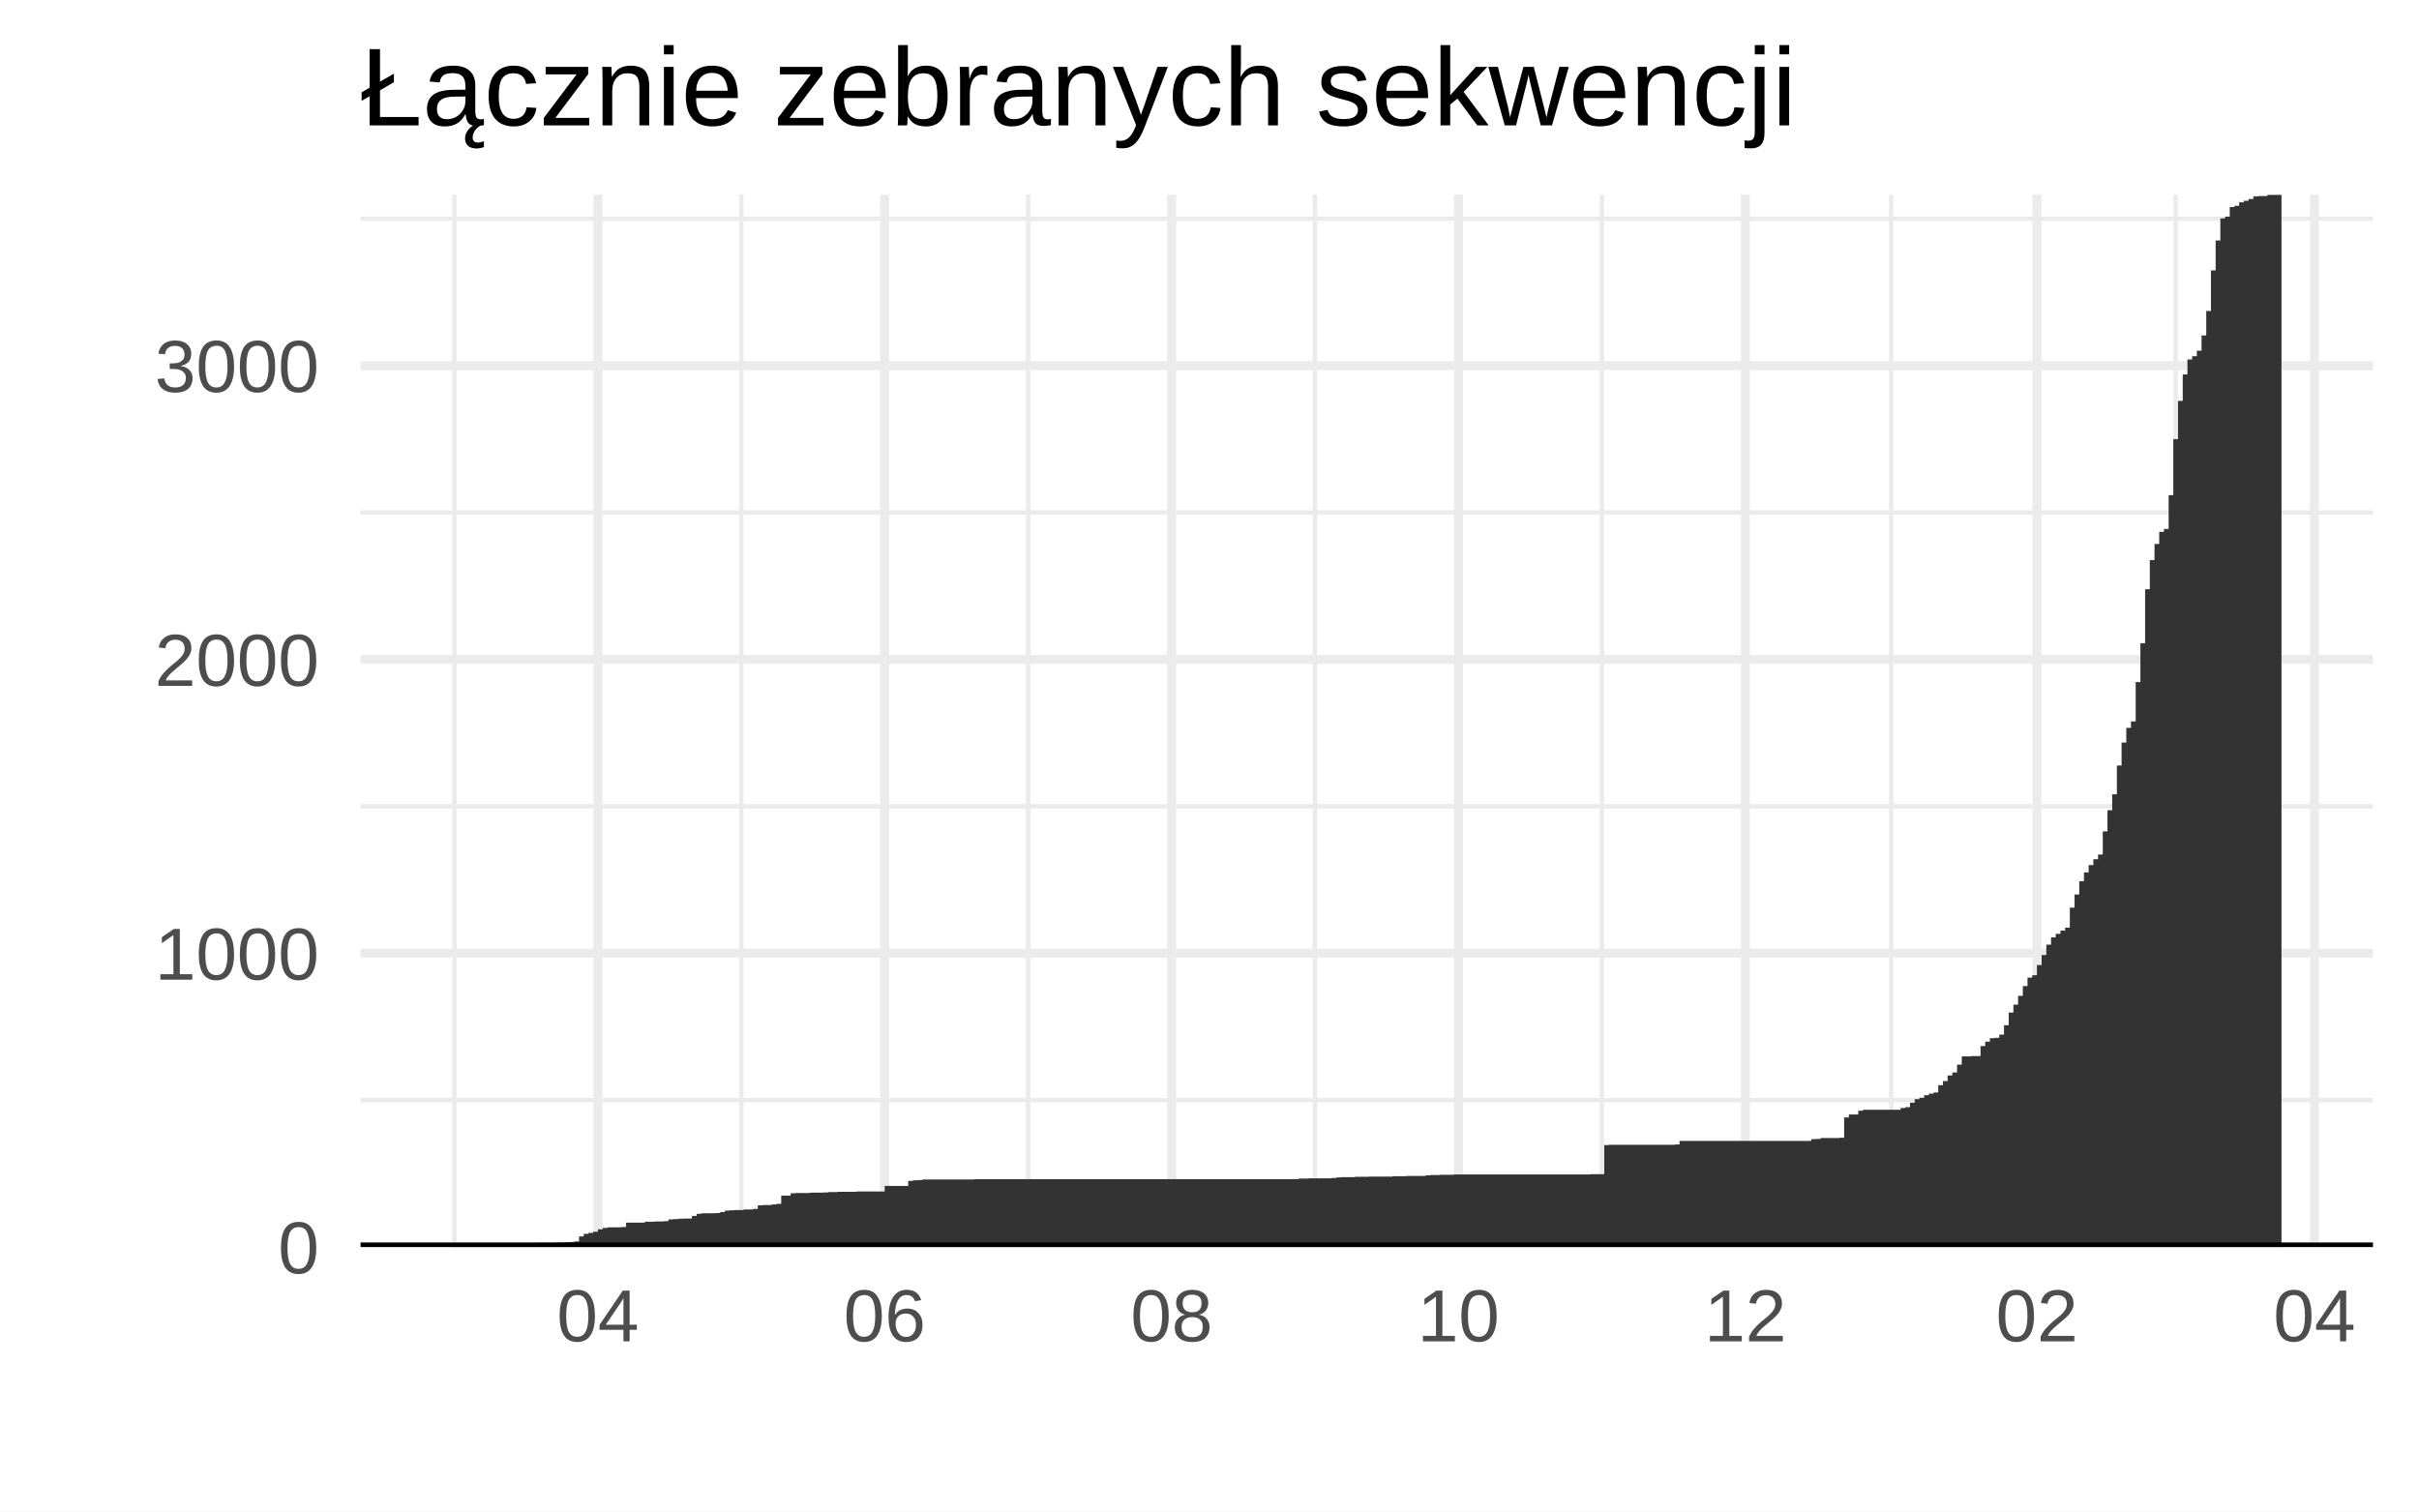
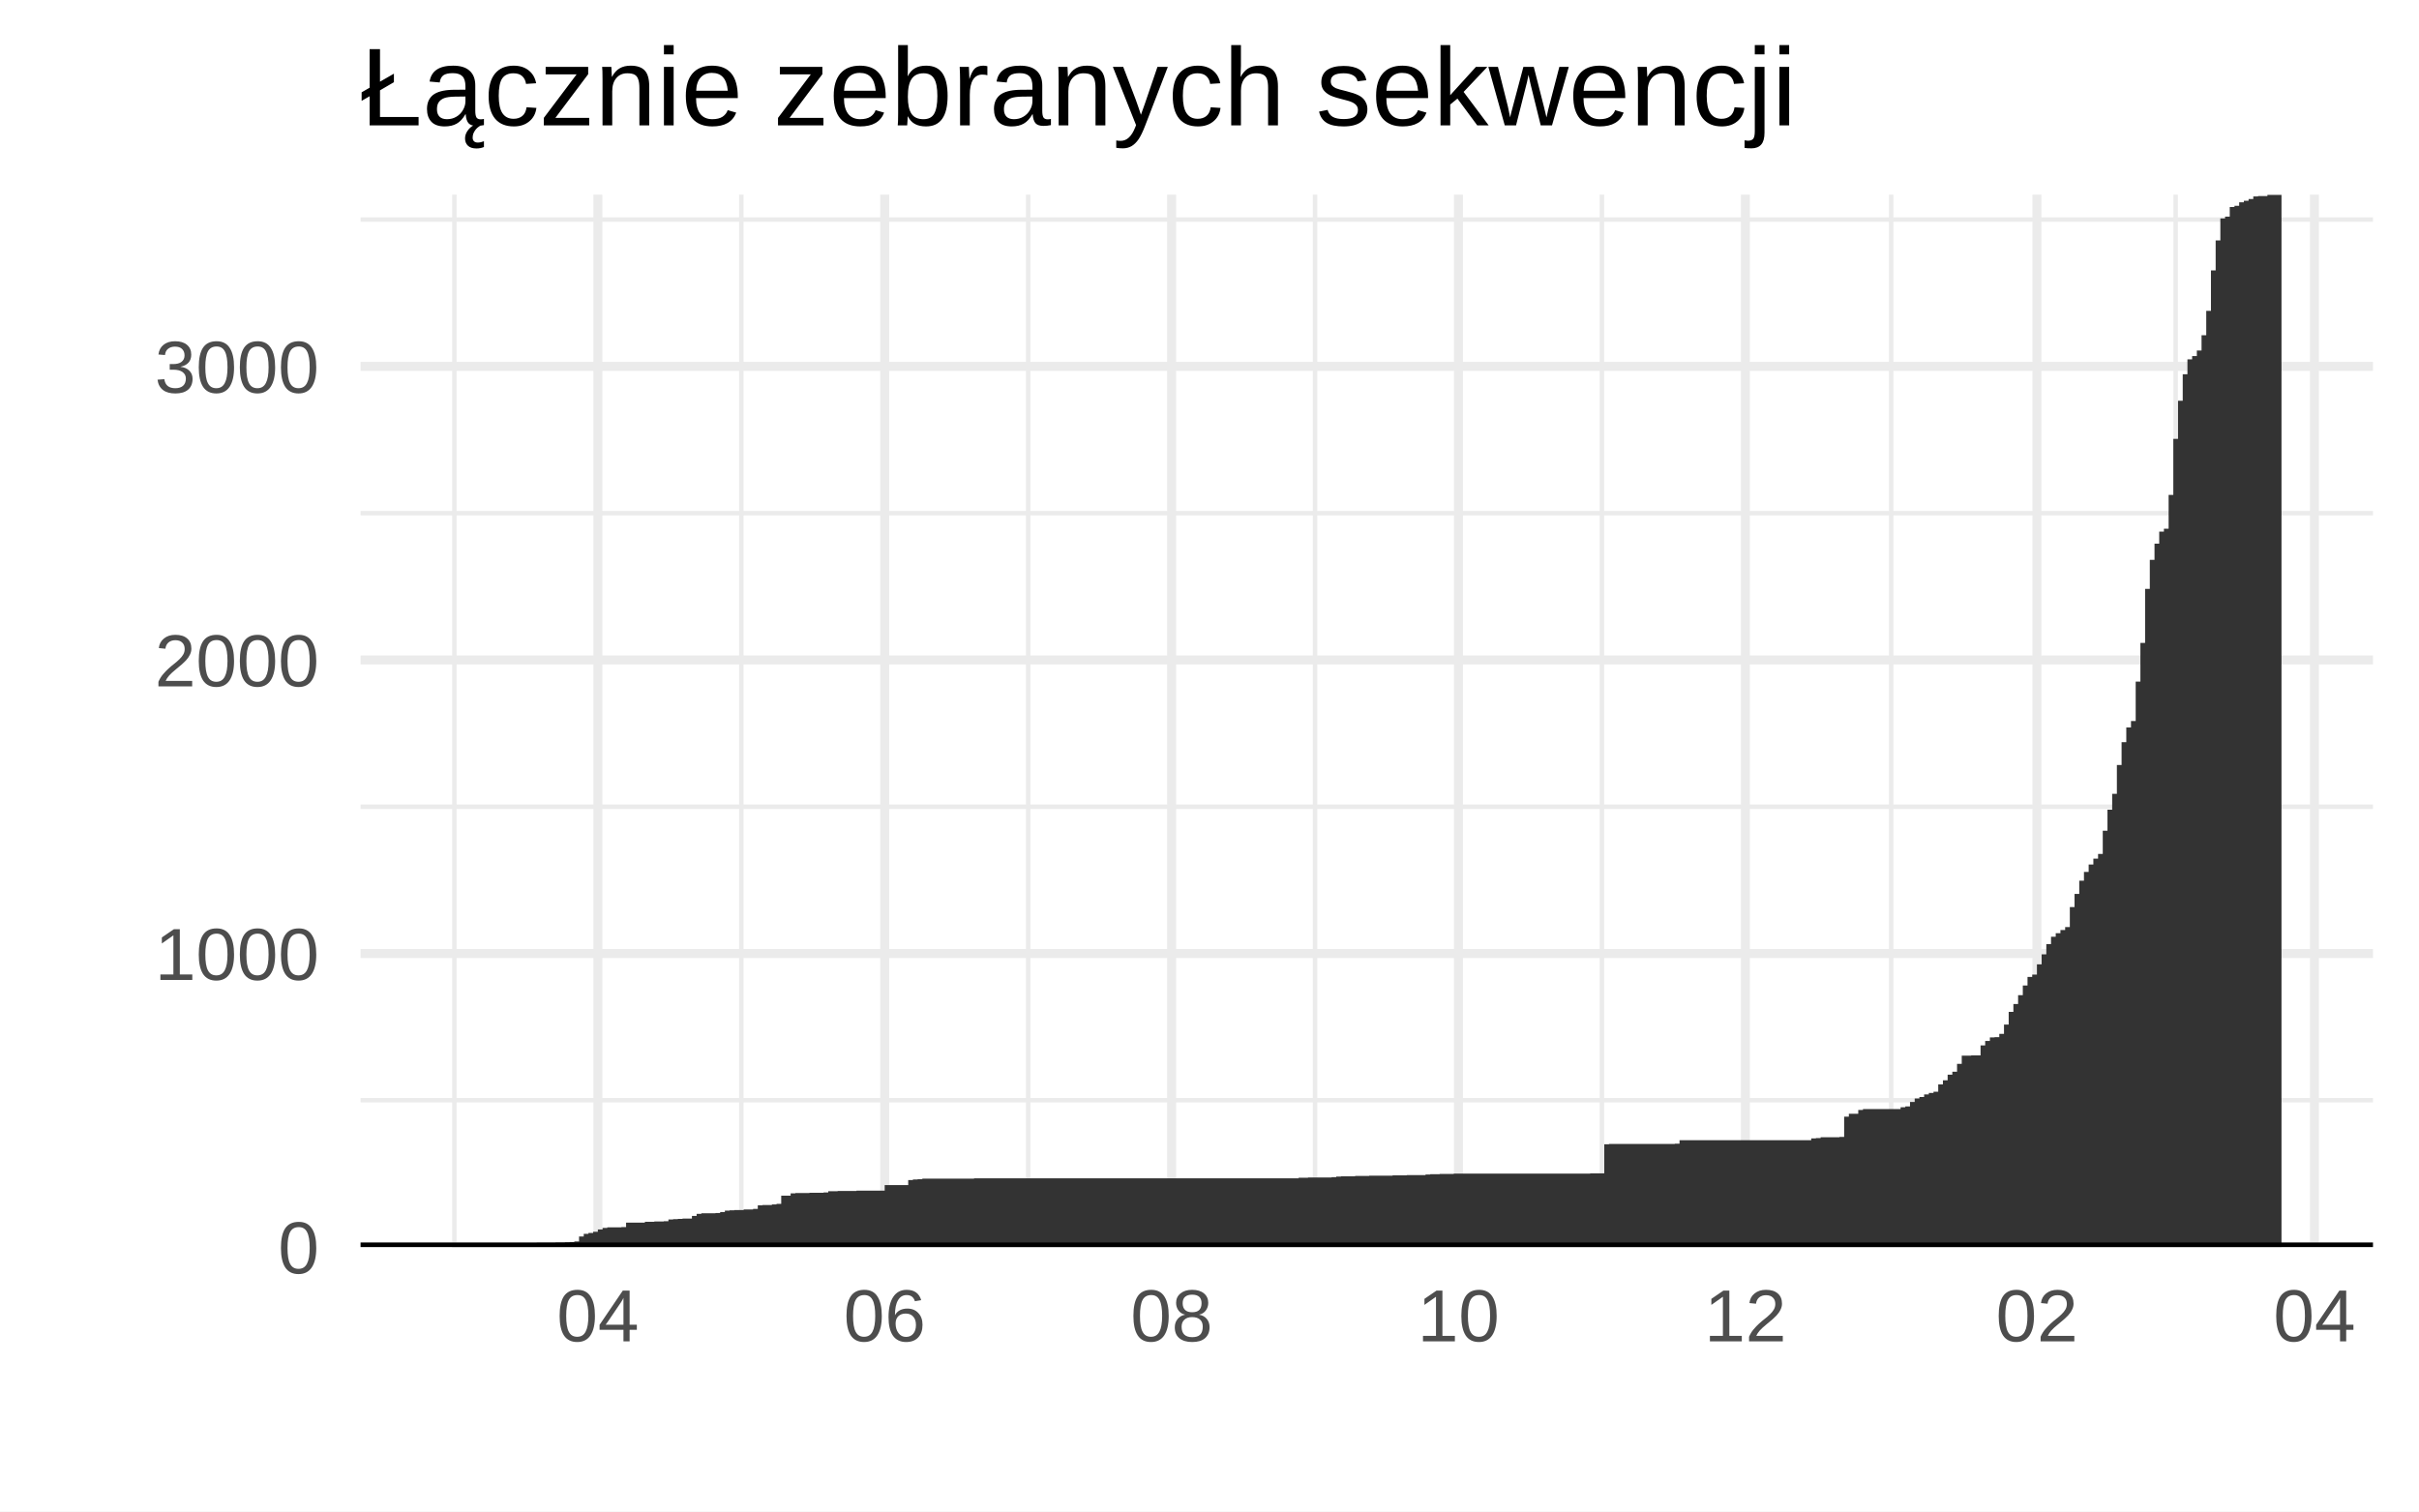
<svg xmlns="http://www.w3.org/2000/svg" class="svglite" width="288.00pt" height="180.00pt" viewBox="0 0 288.00 180.00">
  <defs>
    <style type="text/css">
    .svglite line, .svglite polyline, .svglite polygon, .svglite path, .svglite rect, .svglite circle {
      fill: none;
      stroke: #000000;
      stroke-linecap: round;
      stroke-linejoin: round;
      stroke-miterlimit: 10.00;
    }
  </style>
  </defs>
  <rect width="100%" height="100%" style="stroke: none; fill: #FFFFFF;" />
  <defs>
    <clipPath id="cpMC4wMHwyODguMDB8MC4wMHwxODAuMDA=">
      <rect x="0.00" y="0.00" width="288.00" height="180.00" />
    </clipPath>
  </defs>
  <g clip-path="url(#cpMC4wMHwyODguMDB8MC4wMHwxODAuMDA=)">
</g>
  <defs>
    <clipPath id="cpNDIuOTN8MjgyLjUyfDIzLjE4fDE0OC41MA==">
      <rect x="42.93" y="23.18" width="239.59" height="125.33" />
    </clipPath>
  </defs>
  <g clip-path="url(#cpNDIuOTN8MjgyLjUyfDIzLjE4fDE0OC41MA==)">
-     <polyline points="42.93,131.01 282.52,131.01 " style="stroke-width: 0.53; stroke: #EBEBEB; stroke-linecap: butt;" />
-     <polyline points="42.93,96.02 282.52,96.02 " style="stroke-width: 0.53; stroke: #EBEBEB; stroke-linecap: butt;" />
-     <polyline points="42.93,61.03 282.52,61.03 " style="stroke-width: 0.53; stroke: #EBEBEB; stroke-linecap: butt;" />
-     <polyline points="42.93,26.05 282.52,26.05 " style="stroke-width: 0.53; stroke: #EBEBEB; stroke-linecap: butt;" />
+     <polyline points="42.93,131.02 282.52,131.02 " style="stroke-width: 0.53; stroke: #EBEBEB; stroke-linecap: butt;" />
+     <polyline points="42.93,96.07 282.52,96.07 " style="stroke-width: 0.53; stroke: #EBEBEB; stroke-linecap: butt;" />
+     <polyline points="42.93,61.11 282.52,61.11 " style="stroke-width: 0.53; stroke: #EBEBEB; stroke-linecap: butt;" />
+     <polyline points="42.93,26.15 282.52,26.15 " style="stroke-width: 0.53; stroke: #EBEBEB; stroke-linecap: butt;" />
    <polyline points="54.10,148.50 54.10,23.18 " style="stroke-width: 0.53; stroke: #EBEBEB; stroke-linecap: butt;" />
    <polyline points="88.26,148.50 88.26,23.18 " style="stroke-width: 0.53; stroke: #EBEBEB; stroke-linecap: butt;" />
    <polyline points="122.41,148.50 122.41,23.18 " style="stroke-width: 0.53; stroke: #EBEBEB; stroke-linecap: butt;" />
    <polyline points="156.57,148.50 156.57,23.18 " style="stroke-width: 0.53; stroke: #EBEBEB; stroke-linecap: butt;" />
    <polyline points="190.72,148.50 190.72,23.18 " style="stroke-width: 0.53; stroke: #EBEBEB; stroke-linecap: butt;" />
    <polyline points="225.16,148.50 225.16,23.18 " style="stroke-width: 0.53; stroke: #EBEBEB; stroke-linecap: butt;" />
    <polyline points="259.03,148.50 259.03,23.18 " style="stroke-width: 0.53; stroke: #EBEBEB; stroke-linecap: butt;" />
    <polyline points="42.93,148.50 282.52,148.50 " style="stroke-width: 1.07; stroke: #EBEBEB; stroke-linecap: butt;" />
-     <polyline points="42.93,113.52 282.52,113.52 " style="stroke-width: 1.07; stroke: #EBEBEB; stroke-linecap: butt;" />
-     <polyline points="42.93,78.53 282.52,78.53 " style="stroke-width: 1.07; stroke: #EBEBEB; stroke-linecap: butt;" />
-     <polyline points="42.93,43.54 282.52,43.54 " style="stroke-width: 1.07; stroke: #EBEBEB; stroke-linecap: butt;" />
+     <polyline points="42.93,113.55 282.52,113.55 " style="stroke-width: 1.07; stroke: #EBEBEB; stroke-linecap: butt;" />
+     <polyline points="42.93,78.59 282.52,78.59 " style="stroke-width: 1.07; stroke: #EBEBEB; stroke-linecap: butt;" />
+     <polyline points="42.93,43.63 282.52,43.63 " style="stroke-width: 1.07; stroke: #EBEBEB; stroke-linecap: butt;" />
    <polyline points="71.18,148.50 71.18,23.18 " style="stroke-width: 1.07; stroke: #EBEBEB; stroke-linecap: butt;" />
    <polyline points="105.33,148.50 105.33,23.18 " style="stroke-width: 1.07; stroke: #EBEBEB; stroke-linecap: butt;" />
    <polyline points="139.49,148.50 139.49,23.18 " style="stroke-width: 1.07; stroke: #EBEBEB; stroke-linecap: butt;" />
    <polyline points="173.64,148.50 173.64,23.18 " style="stroke-width: 1.07; stroke: #EBEBEB; stroke-linecap: butt;" />
    <polyline points="207.80,148.50 207.80,23.18 " style="stroke-width: 1.07; stroke: #EBEBEB; stroke-linecap: butt;" />
    <polyline points="242.51,148.50 242.51,23.18 " style="stroke-width: 1.07; stroke: #EBEBEB; stroke-linecap: butt;" />
    <polyline points="275.55,148.50 275.55,23.18 " style="stroke-width: 1.07; stroke: #EBEBEB; stroke-linecap: butt;" />
-     <polygon points="53.82,148.43 54.94,148.43 54.94,148.40 56.06,148.40 56.06,148.33 60.54,148.33 60.54,148.26 61.66,148.26 61.66,148.22 62.78,148.22 62.78,148.19 63.34,148.19 63.34,148.05 63.90,148.05 63.90,148.01 66.14,148.01 66.14,147.98 67.26,147.98 67.26,147.94 67.82,147.94 67.82,147.91 68.38,147.91 68.38,147.84 68.94,147.84 68.94,147.24 69.50,147.24 69.50,146.93 70.06,146.93 70.06,146.82 70.62,146.82 70.62,146.68 71.18,146.68 71.18,146.40 71.74,146.40 71.74,146.23 72.30,146.23 72.30,146.16 73.98,146.16 73.98,146.12 74.54,146.12 74.54,145.60 76.78,145.60 76.78,145.49 77.90,145.49 77.90,145.46 79.02,145.46 79.02,145.42 79.58,145.42 79.58,145.21 80.14,145.21 80.14,145.18 80.70,145.18 80.70,145.14 81.26,145.14 81.26,145.11 82.38,145.11 82.38,144.80 82.94,144.80 82.94,144.55 83.50,144.55 83.50,144.48 85.18,144.48 85.18,144.45 85.74,144.45 85.74,144.34 86.30,144.34 86.30,144.17 86.86,144.17 86.86,144.13 87.42,144.13 87.42,144.10 88.54,144.10 88.54,144.03 89.66,144.03 89.66,143.96 90.22,143.96 90.22,143.54 90.78,143.54 90.78,143.50 91.90,143.50 91.90,143.43 92.45,143.43 92.45,143.36 93.01,143.36 93.01,142.38 94.13,142.38 94.13,142.10 94.69,142.10 94.69,142.07 96.37,142.07 96.37,142.03 98.05,142.03 98.05,142.00 98.61,142.00 98.61,141.96 99.73,141.96 99.73,141.93 101.97,141.93 101.97,141.89 105.33,141.89 105.33,141.23 108.13,141.23 108.13,140.63 108.69,140.63 108.69,140.56 109.25,140.56 109.25,140.53 109.81,140.53 109.81,140.46 115.97,140.46 115.97,140.42 154.61,140.42 154.61,140.35 155.73,140.35 155.73,140.32 158.53,140.32 158.53,140.28 159.09,140.28 159.09,140.21 159.65,140.21 159.65,140.18 161.33,140.18 161.33,140.14 163.01,140.14 163.01,140.11 165.80,140.11 165.80,140.07 167.48,140.07 167.48,140.04 169.72,140.04 169.72,139.97 170.28,139.97 170.28,139.93 171.40,139.93 171.40,139.90 173.08,139.90 173.08,139.86 189.32,139.86 189.32,139.83 191.00,139.83 191.00,136.36 191.56,136.36 191.56,136.33 199.40,136.33 199.40,136.29 199.96,136.29 199.96,135.87 215.64,135.87 215.64,135.66 216.20,135.66 216.20,135.63 216.76,135.63 216.76,135.52 219.00,135.52 219.00,135.49 219.56,135.49 219.56,133.07 220.12,133.07 220.12,132.72 221.24,132.72 221.24,132.27 221.80,132.27 221.80,132.16 226.28,132.16 226.28,131.95 226.84,131.95 226.84,131.85 227.40,131.85 227.40,131.32 227.96,131.32 227.96,130.90 228.52,130.90 228.52,130.73 229.08,130.73 229.08,130.42 229.64,130.42 229.64,130.24 230.20,130.24 230.20,130.10 230.76,130.10 230.76,129.23 231.32,129.23 231.32,128.74 231.88,128.74 231.88,128.07 232.44,128.07 232.44,127.72 233.00,127.72 233.00,126.78 233.56,126.78 233.56,125.80 234.68,125.80 234.68,125.76 235.80,125.76 235.80,124.57 236.35,124.57 236.35,124.05 236.91,124.05 236.91,123.63 237.47,123.63 237.47,123.59 238.03,123.59 238.03,123.21 238.59,123.21 238.59,122.09 239.15,122.09 239.15,120.58 239.71,120.58 239.71,119.64 240.27,119.64 240.27,118.59 240.83,118.59 240.83,117.43 241.39,117.43 241.39,116.42 241.95,116.42 241.95,116.14 242.51,116.14 242.51,114.92 243.07,114.92 243.07,113.73 243.63,113.73 243.63,112.50 244.19,112.50 244.19,111.63 244.75,111.63 244.75,111.21 245.31,111.21 245.31,110.82 245.87,110.82 245.87,110.47 246.43,110.47 246.43,108.09 246.99,108.09 246.99,106.52 247.55,106.52 247.55,104.94 248.11,104.94 248.11,103.89 248.67,103.89 248.67,103.02 249.23,103.02 249.23,102.32 249.79,102.32 249.79,101.76 250.35,101.76 250.35,99.00 250.91,99.00 250.91,96.48 251.47,96.48 251.47,94.59 252.03,94.59 252.03,91.16 252.59,91.16 252.59,88.43 253.15,88.43 253.15,86.68 253.71,86.68 253.71,85.91 254.27,85.91 254.27,81.22 254.83,81.22 254.83,76.60 255.39,76.60 255.39,70.17 255.95,70.17 255.95,66.70 256.51,66.70 256.51,64.78 257.07,64.78 257.07,63.34 257.63,63.34 257.63,62.99 258.19,62.99 258.19,58.97 258.75,58.97 258.75,52.29 259.31,52.29 259.31,47.74 259.87,47.74 259.87,44.59 260.43,44.59 260.43,42.81 260.99,42.81 260.99,42.42 261.55,42.42 261.55,41.76 262.11,41.76 262.11,39.94 262.67,39.94 262.67,37.03 263.23,37.03 263.23,32.20 263.79,32.20 263.79,28.64 264.35,28.64 264.35,26.01 264.91,26.01 264.91,25.80 265.47,25.80 265.47,24.65 266.03,24.65 266.03,24.51 266.59,24.51 266.59,24.09 267.15,24.09 267.15,23.91 267.71,23.91 267.71,23.70 268.27,23.70 268.27,23.39 268.83,23.39 268.83,23.35 269.95,23.35 269.95,23.21 271.63,23.21 271.63,23.18 271.63,148.50 271.63,148.50 269.95,148.50 269.95,148.50 268.83,148.50 268.83,148.50 268.27,148.50 268.27,148.50 267.71,148.50 267.71,148.50 267.15,148.50 267.15,148.50 266.59,148.50 266.59,148.50 266.03,148.50 266.03,148.50 265.47,148.50 265.47,148.50 264.91,148.50 264.91,148.50 264.35,148.50 264.35,148.50 263.79,148.50 263.79,148.50 263.23,148.50 263.23,148.50 262.67,148.50 262.67,148.50 262.11,148.50 262.11,148.50 261.55,148.50 261.55,148.50 260.99,148.50 260.99,148.50 260.43,148.50 260.43,148.50 259.87,148.50 259.87,148.50 259.31,148.50 259.31,148.50 258.75,148.50 258.75,148.50 258.19,148.50 258.19,148.50 257.63,148.50 257.63,148.50 257.07,148.50 257.07,148.50 256.51,148.50 256.51,148.50 255.95,148.50 255.95,148.50 255.39,148.50 255.39,148.50 254.83,148.50 254.83,148.50 254.27,148.50 254.27,148.50 253.71,148.50 253.71,148.50 253.15,148.50 253.15,148.50 252.59,148.50 252.59,148.50 252.03,148.50 252.03,148.50 251.47,148.50 251.47,148.50 250.91,148.50 250.91,148.50 250.35,148.50 250.35,148.50 249.79,148.50 249.79,148.50 249.23,148.50 249.23,148.50 248.67,148.50 248.67,148.50 248.11,148.50 248.11,148.50 247.55,148.50 247.55,148.50 246.99,148.50 246.99,148.50 246.43,148.50 246.43,148.50 245.87,148.50 245.87,148.50 245.31,148.50 245.31,148.50 244.75,148.50 244.75,148.50 244.19,148.50 244.19,148.50 243.63,148.50 243.63,148.50 243.07,148.50 243.07,148.50 242.51,148.50 242.51,148.50 241.95,148.50 241.95,148.50 241.39,148.50 241.39,148.50 240.83,148.50 240.83,148.50 240.27,148.50 240.27,148.50 239.71,148.50 239.71,148.50 239.15,148.50 239.15,148.50 238.59,148.50 238.59,148.50 238.03,148.50 238.03,148.50 237.47,148.50 237.47,148.50 236.91,148.50 236.91,148.50 236.35,148.50 236.35,148.50 235.80,148.50 235.80,148.50 234.68,148.50 234.68,148.50 233.56,148.50 233.56,148.50 233.00,148.50 233.00,148.50 232.44,148.50 232.44,148.50 231.88,148.50 231.88,148.50 231.32,148.50 231.32,148.50 230.76,148.50 230.76,148.50 230.20,148.50 230.20,148.50 229.64,148.50 229.64,148.50 229.08,148.50 229.08,148.50 228.52,148.50 228.52,148.50 227.96,148.50 227.96,148.50 227.40,148.50 227.40,148.50 226.84,148.50 226.84,148.50 226.28,148.50 226.28,148.50 221.80,148.50 221.80,148.50 221.24,148.50 221.24,148.50 220.12,148.50 220.12,148.50 219.56,148.50 219.56,148.50 219.00,148.50 219.00,148.50 216.76,148.50 216.76,148.50 216.20,148.50 216.20,148.50 215.64,148.50 215.64,148.50 199.96,148.50 199.96,148.50 199.40,148.50 199.40,148.50 191.56,148.50 191.56,148.50 191.00,148.50 191.00,148.50 189.32,148.50 189.32,148.50 173.08,148.50 173.08,148.50 171.40,148.50 171.40,148.50 170.28,148.50 170.28,148.50 169.72,148.50 169.72,148.50 167.48,148.50 167.48,148.50 165.80,148.50 165.80,148.50 163.01,148.50 163.01,148.50 161.33,148.50 161.33,148.50 159.65,148.50 159.65,148.50 159.09,148.50 159.09,148.50 158.53,148.50 158.53,148.50 155.73,148.50 155.73,148.50 154.61,148.50 154.61,148.50 115.97,148.50 115.97,148.50 109.81,148.50 109.81,148.50 109.25,148.50 109.25,148.50 108.69,148.50 108.69,148.50 108.13,148.50 108.13,148.50 105.33,148.50 105.33,148.50 101.97,148.50 101.97,148.50 99.73,148.50 99.73,148.50 98.61,148.50 98.61,148.50 98.05,148.50 98.05,148.50 96.37,148.50 96.37,148.50 94.69,148.50 94.69,148.50 94.13,148.50 94.13,148.50 93.01,148.50 93.01,148.50 92.45,148.50 92.45,148.50 91.90,148.50 91.90,148.50 90.78,148.50 90.78,148.50 90.22,148.50 90.22,148.50 89.66,148.50 89.66,148.50 88.54,148.50 88.54,148.50 87.42,148.50 87.42,148.50 86.86,148.50 86.86,148.50 86.30,148.50 86.30,148.50 85.74,148.50 85.74,148.50 85.18,148.50 85.18,148.50 83.50,148.50 83.50,148.50 82.94,148.50 82.94,148.50 82.38,148.50 82.38,148.50 81.26,148.50 81.26,148.50 80.70,148.50 80.70,148.50 80.14,148.50 80.14,148.50 79.58,148.50 79.58,148.50 79.02,148.50 79.02,148.50 77.90,148.50 77.90,148.50 76.78,148.50 76.78,148.50 74.54,148.50 74.54,148.50 73.98,148.50 73.98,148.50 72.30,148.50 72.30,148.50 71.74,148.50 71.74,148.50 71.18,148.50 71.18,148.50 70.62,148.50 70.62,148.50 70.06,148.50 70.06,148.50 69.50,148.50 69.50,148.50 68.94,148.50 68.94,148.50 68.38,148.50 68.38,148.50 67.82,148.50 67.82,148.50 67.26,148.50 67.26,148.50 66.14,148.50 66.14,148.50 63.90,148.50 63.90,148.50 63.34,148.50 63.34,148.50 62.78,148.50 62.78,148.50 61.66,148.50 61.66,148.50 60.54,148.50 60.54,148.50 56.06,148.50 56.06,148.50 54.94,148.50 54.94,148.50 53.82,148.50 " style="stroke-width: 0.00; stroke: none; fill: #333333;" />
-     <polyline points="53.82,148.43 54.94,148.43 54.94,148.40 56.06,148.40 56.06,148.33 60.54,148.33 60.54,148.26 61.66,148.26 61.66,148.22 62.78,148.22 62.78,148.19 63.34,148.19 63.34,148.05 63.90,148.05 63.90,148.01 66.14,148.01 66.14,147.98 67.26,147.98 67.26,147.94 67.82,147.94 67.82,147.91 68.38,147.91 68.38,147.84 68.94,147.84 68.94,147.24 69.50,147.24 69.50,146.93 70.06,146.93 70.06,146.82 70.62,146.82 70.62,146.68 71.18,146.68 71.18,146.40 71.74,146.40 71.74,146.23 72.30,146.23 72.30,146.16 73.98,146.16 73.98,146.12 74.54,146.12 74.54,145.60 76.78,145.60 76.78,145.49 77.90,145.49 77.90,145.46 79.02,145.46 79.02,145.42 79.58,145.42 79.58,145.21 80.14,145.21 80.14,145.18 80.70,145.18 80.70,145.14 81.26,145.14 81.26,145.11 82.38,145.11 82.38,144.80 82.94,144.80 82.94,144.55 83.50,144.55 83.50,144.48 85.18,144.48 85.18,144.45 85.74,144.45 85.74,144.34 86.30,144.34 86.30,144.17 86.86,144.17 86.86,144.13 87.42,144.13 87.42,144.10 88.54,144.10 88.54,144.03 89.66,144.03 89.66,143.96 90.22,143.96 90.22,143.54 90.78,143.54 90.78,143.50 91.90,143.50 91.90,143.43 92.45,143.43 92.45,143.36 93.01,143.36 93.01,142.38 94.13,142.38 94.13,142.10 94.69,142.10 94.69,142.07 96.37,142.07 96.37,142.03 98.05,142.03 98.05,142.00 98.61,142.00 98.61,141.96 99.73,141.96 99.73,141.93 101.97,141.93 101.97,141.89 105.33,141.89 105.33,141.23 108.13,141.23 108.13,140.63 108.69,140.63 108.69,140.56 109.25,140.56 109.25,140.53 109.81,140.53 109.81,140.46 115.97,140.46 115.97,140.42 154.61,140.42 154.61,140.35 155.73,140.35 155.73,140.32 158.53,140.32 158.53,140.28 159.09,140.28 159.09,140.21 159.65,140.21 159.65,140.18 161.33,140.18 161.33,140.14 163.01,140.14 163.01,140.11 165.80,140.11 165.80,140.07 167.48,140.07 167.48,140.04 169.72,140.04 169.72,139.97 170.28,139.97 170.28,139.93 171.40,139.93 171.40,139.90 173.08,139.90 173.08,139.86 189.32,139.86 189.32,139.83 191.00,139.83 191.00,136.36 191.56,136.36 191.56,136.33 199.40,136.33 199.40,136.29 199.96,136.29 199.96,135.87 215.64,135.87 215.64,135.66 216.20,135.66 216.20,135.63 216.76,135.63 216.76,135.52 219.00,135.52 219.00,135.49 219.56,135.49 219.56,133.07 220.12,133.07 220.12,132.72 221.24,132.72 221.24,132.27 221.80,132.27 221.80,132.16 226.28,132.16 226.28,131.95 226.84,131.95 226.84,131.85 227.40,131.85 227.40,131.32 227.96,131.32 227.96,130.90 228.52,130.90 228.52,130.73 229.08,130.73 229.08,130.42 229.64,130.42 229.64,130.24 230.20,130.24 230.20,130.10 230.76,130.10 230.76,129.23 231.32,129.23 231.32,128.74 231.88,128.74 231.88,128.07 232.44,128.07 232.44,127.72 233.00,127.72 233.00,126.78 233.56,126.78 233.56,125.80 234.68,125.80 234.68,125.76 235.80,125.76 235.80,124.57 236.35,124.57 236.35,124.05 236.91,124.05 236.91,123.63 237.47,123.63 237.47,123.59 238.03,123.59 238.03,123.21 238.59,123.21 238.59,122.09 239.15,122.09 239.15,120.58 239.71,120.58 239.71,119.64 240.27,119.64 240.27,118.59 240.83,118.59 240.83,117.43 241.39,117.43 241.39,116.42 241.95,116.42 241.95,116.14 242.51,116.14 242.51,114.92 243.07,114.92 243.07,113.73 243.63,113.73 243.63,112.50 244.19,112.50 244.19,111.63 244.75,111.63 244.75,111.21 245.31,111.21 245.31,110.82 245.87,110.82 245.87,110.47 246.43,110.47 246.43,108.09 246.99,108.09 246.99,106.52 247.55,106.52 247.55,104.94 248.11,104.94 248.11,103.89 248.67,103.89 248.67,103.02 249.23,103.02 249.23,102.32 249.79,102.32 249.79,101.76 250.35,101.76 250.35,99.00 250.91,99.00 250.91,96.48 251.47,96.48 251.47,94.59 252.03,94.59 252.03,91.16 252.59,91.16 252.59,88.43 253.15,88.43 253.15,86.68 253.71,86.68 253.71,85.91 254.27,85.91 254.27,81.22 254.83,81.22 254.83,76.60 255.39,76.60 255.39,70.17 255.95,70.17 255.95,66.70 256.51,66.70 256.51,64.78 257.07,64.78 257.07,63.34 257.63,63.34 257.63,62.99 258.19,62.99 258.19,58.97 258.75,58.97 258.75,52.29 259.31,52.29 259.31,47.74 259.87,47.74 259.87,44.59 260.43,44.59 260.43,42.81 260.99,42.81 260.99,42.42 261.55,42.42 261.55,41.76 262.11,41.76 262.11,39.94 262.67,39.94 262.67,37.03 263.23,37.03 263.23,32.20 263.79,32.20 263.79,28.64 264.35,28.64 264.35,26.01 264.91,26.01 264.91,25.80 265.47,25.80 265.47,24.65 266.03,24.65 266.03,24.51 266.59,24.51 266.59,24.09 267.15,24.09 267.15,23.91 267.71,23.91 267.71,23.70 268.27,23.70 268.27,23.39 268.83,23.39 268.83,23.35 269.95,23.35 269.95,23.21 271.63,23.21 271.63,23.18 " style="stroke-width: 1.07; stroke: none;" />
+     <polygon points="53.82,148.43 54.94,148.43 54.94,148.40 56.06,148.40 56.06,148.33 60.54,148.33 60.54,148.26 61.66,148.26 61.66,148.22 62.78,148.22 62.78,148.19 63.34,148.19 63.34,148.05 63.90,148.05 63.90,148.01 66.14,148.01 66.14,147.98 67.26,147.98 67.26,147.94 67.82,147.94 67.82,147.91 68.38,147.91 68.38,147.84 68.94,147.84 68.94,147.25 69.50,147.25 69.50,146.93 70.06,146.93 70.06,146.83 70.62,146.83 70.62,146.69 71.18,146.69 71.18,146.41 71.74,146.41 71.74,146.23 72.30,146.23 72.30,146.16 73.98,146.16 73.98,146.13 74.54,146.13 74.54,145.60 76.78,145.60 76.78,145.50 77.90,145.50 77.90,145.46 79.02,145.46 79.02,145.43 79.58,145.43 79.58,145.22 80.14,145.22 80.14,145.18 80.70,145.18 80.70,145.15 81.26,145.15 81.26,145.11 82.38,145.11 82.38,144.80 82.94,144.80 82.94,144.55 83.50,144.55 83.50,144.48 85.18,144.48 85.18,144.45 85.74,144.45 85.74,144.34 86.30,144.34 86.30,144.17 86.86,144.17 86.86,144.13 87.42,144.13 87.42,144.10 88.54,144.10 88.54,144.03 89.66,144.03 89.66,143.96 90.22,143.96 90.22,143.54 90.78,143.54 90.78,143.50 91.90,143.50 91.90,143.43 92.45,143.43 92.45,143.36 93.01,143.36 93.01,142.39 94.13,142.39 94.13,142.11 94.69,142.11 94.69,142.07 96.37,142.07 96.37,142.04 98.05,142.04 98.05,142.00 98.61,142.00 98.61,141.86 99.73,141.86 99.73,141.83 101.97,141.83 101.97,141.79 105.33,141.79 105.33,141.13 108.13,141.13 108.13,140.53 108.69,140.53 108.69,140.46 109.25,140.46 109.25,140.43 109.81,140.43 109.81,140.36 115.97,140.36 115.97,140.32 154.61,140.32 154.61,140.25 155.73,140.25 155.73,140.22 158.53,140.22 158.53,140.18 159.09,140.18 159.09,140.11 159.65,140.11 159.65,140.08 161.33,140.08 161.33,140.04 163.01,140.04 163.01,140.01 165.80,140.01 165.80,139.97 167.48,139.97 167.48,139.94 169.72,139.94 169.72,139.87 170.28,139.87 170.28,139.83 171.40,139.83 171.40,139.80 173.08,139.80 173.08,139.76 189.32,139.76 189.32,139.73 191.00,139.73 191.00,136.27 191.56,136.27 191.56,136.23 199.40,136.23 199.40,136.20 199.96,136.20 199.96,135.78 215.64,135.78 215.64,135.57 216.20,135.57 216.20,135.53 216.76,135.53 216.76,135.43 219.00,135.43 219.00,135.39 219.56,135.39 219.56,132.98 220.12,132.98 220.12,132.63 221.24,132.63 221.24,132.18 221.80,132.18 221.80,132.07 226.28,132.07 226.28,131.86 226.84,131.86 226.84,131.76 227.40,131.76 227.40,131.23 227.96,131.23 227.96,130.81 228.52,130.81 228.52,130.64 229.08,130.64 229.08,130.33 229.64,130.33 229.64,130.15 230.20,130.15 230.20,130.01 230.76,130.01 230.76,129.14 231.32,129.14 231.32,128.65 231.88,128.65 231.88,127.98 232.44,127.98 232.44,127.63 233.00,127.63 233.00,126.69 233.56,126.69 233.56,125.71 234.68,125.71 234.68,125.68 235.80,125.68 235.80,124.49 236.35,124.49 236.35,123.96 236.91,123.96 236.91,123.54 237.47,123.54 237.47,123.51 238.03,123.51 238.03,123.12 238.59,123.12 238.59,122.01 239.15,122.01 239.15,120.50 239.71,120.50 239.71,119.56 240.27,119.56 240.27,118.51 240.83,118.51 240.83,117.36 241.39,117.36 241.39,116.34 241.95,116.34 241.95,116.06 242.51,116.06 242.51,114.84 243.07,114.84 243.07,113.65 243.63,113.65 243.63,112.43 244.19,112.43 244.19,111.55 244.75,111.55 244.75,111.13 245.31,111.13 245.31,110.75 245.87,110.75 245.87,110.40 246.43,110.40 246.43,108.02 246.99,108.02 246.99,106.45 247.55,106.45 247.55,104.88 248.11,104.88 248.11,103.83 248.67,103.83 248.67,102.95 249.23,102.95 249.23,102.25 249.79,102.25 249.79,101.69 250.35,101.69 250.35,98.93 250.91,98.93 250.91,96.42 251.47,96.42 251.47,94.53 252.03,94.53 252.03,91.10 252.59,91.10 252.59,88.38 253.15,88.38 253.15,86.63 253.71,86.63 253.71,85.86 254.27,85.86 254.27,81.17 254.83,81.17 254.83,76.56 255.39,76.56 255.39,70.13 255.95,70.13 255.95,66.67 256.51,66.67 256.51,64.74 257.07,64.74 257.07,63.31 257.63,63.31 257.63,62.96 258.19,62.96 258.19,58.94 258.75,58.94 258.75,52.26 259.31,52.26 259.31,47.72 259.87,47.72 259.87,44.57 260.43,44.57 260.43,42.79 260.99,42.79 260.99,42.40 261.55,42.40 261.55,41.74 262.11,41.74 262.11,39.92 262.67,39.92 262.67,37.02 263.23,37.02 263.23,32.20 263.79,32.20 263.79,28.63 264.35,28.63 264.35,26.01 264.91,26.01 264.91,25.80 265.47,25.80 265.47,24.65 266.03,24.65 266.03,24.51 266.59,24.51 266.59,24.09 267.15,24.09 267.15,23.91 267.71,23.91 267.71,23.70 268.27,23.70 268.27,23.39 268.83,23.39 268.83,23.35 269.95,23.35 269.95,23.21 271.63,23.21 271.63,23.18 271.63,148.50 271.63,148.50 269.95,148.50 269.95,148.50 268.83,148.50 268.83,148.50 268.27,148.50 268.27,148.50 267.71,148.50 267.71,148.50 267.15,148.50 267.15,148.50 266.59,148.50 266.59,148.50 266.03,148.50 266.03,148.50 265.47,148.50 265.47,148.50 264.91,148.50 264.91,148.50 264.35,148.50 264.35,148.50 263.79,148.50 263.79,148.50 263.23,148.50 263.23,148.50 262.67,148.50 262.67,148.50 262.11,148.50 262.11,148.50 261.55,148.50 261.55,148.50 260.99,148.50 260.99,148.50 260.43,148.50 260.43,148.50 259.87,148.50 259.87,148.50 259.31,148.50 259.31,148.50 258.75,148.50 258.75,148.50 258.19,148.50 258.19,148.50 257.63,148.50 257.63,148.50 257.07,148.50 257.07,148.50 256.51,148.50 256.51,148.50 255.95,148.50 255.95,148.50 255.39,148.50 255.39,148.50 254.83,148.50 254.83,148.50 254.27,148.50 254.27,148.50 253.71,148.50 253.71,148.50 253.15,148.50 253.15,148.50 252.59,148.50 252.59,148.50 252.03,148.50 252.03,148.50 251.47,148.50 251.47,148.50 250.91,148.50 250.91,148.50 250.35,148.50 250.35,148.50 249.79,148.50 249.79,148.50 249.23,148.50 249.23,148.50 248.67,148.50 248.67,148.50 248.11,148.50 248.11,148.50 247.55,148.50 247.55,148.50 246.99,148.50 246.99,148.50 246.43,148.50 246.43,148.50 245.87,148.50 245.87,148.50 245.31,148.50 245.31,148.50 244.75,148.50 244.75,148.50 244.19,148.50 244.19,148.50 243.63,148.50 243.63,148.50 243.07,148.50 243.07,148.50 242.51,148.50 242.51,148.50 241.95,148.50 241.95,148.50 241.39,148.50 241.39,148.50 240.83,148.50 240.83,148.50 240.27,148.50 240.27,148.50 239.71,148.50 239.71,148.50 239.15,148.50 239.15,148.50 238.59,148.50 238.59,148.50 238.03,148.50 238.03,148.50 237.47,148.50 237.47,148.50 236.91,148.50 236.91,148.50 236.35,148.50 236.35,148.50 235.80,148.50 235.80,148.50 234.68,148.50 234.68,148.50 233.56,148.50 233.56,148.50 233.00,148.50 233.00,148.50 232.44,148.50 232.44,148.50 231.88,148.50 231.88,148.50 231.32,148.50 231.32,148.50 230.76,148.50 230.76,148.50 230.20,148.50 230.20,148.50 229.64,148.50 229.64,148.50 229.08,148.50 229.08,148.50 228.52,148.50 228.52,148.50 227.96,148.50 227.96,148.50 227.40,148.50 227.40,148.50 226.84,148.50 226.84,148.50 226.28,148.50 226.28,148.50 221.80,148.50 221.80,148.50 221.24,148.50 221.24,148.50 220.12,148.50 220.12,148.50 219.56,148.50 219.56,148.50 219.00,148.50 219.00,148.50 216.76,148.50 216.76,148.50 216.20,148.50 216.20,148.50 215.64,148.50 215.64,148.50 199.96,148.50 199.96,148.50 199.40,148.50 199.40,148.50 191.56,148.50 191.56,148.50 191.00,148.50 191.00,148.50 189.32,148.50 189.32,148.50 173.08,148.50 173.08,148.50 171.40,148.50 171.40,148.50 170.28,148.50 170.28,148.50 169.72,148.50 169.72,148.50 167.48,148.50 167.48,148.50 165.80,148.50 165.80,148.50 163.01,148.50 163.01,148.50 161.33,148.50 161.33,148.50 159.65,148.50 159.65,148.50 159.09,148.50 159.09,148.50 158.53,148.50 158.53,148.50 155.73,148.50 155.73,148.50 154.61,148.50 154.61,148.50 115.97,148.50 115.97,148.50 109.81,148.50 109.81,148.50 109.25,148.50 109.25,148.50 108.69,148.50 108.69,148.50 108.13,148.50 108.13,148.50 105.33,148.50 105.33,148.50 101.97,148.50 101.97,148.50 99.73,148.50 99.73,148.50 98.61,148.50 98.61,148.50 98.05,148.50 98.05,148.50 96.37,148.50 96.37,148.50 94.69,148.50 94.69,148.50 94.13,148.50 94.13,148.50 93.01,148.50 93.01,148.50 92.45,148.50 92.45,148.50 91.90,148.50 91.90,148.50 90.78,148.50 90.78,148.50 90.22,148.50 90.22,148.50 89.66,148.50 89.66,148.50 88.54,148.50 88.54,148.50 87.42,148.50 87.42,148.50 86.86,148.50 86.86,148.50 86.30,148.50 86.30,148.50 85.74,148.50 85.74,148.50 85.18,148.50 85.18,148.50 83.50,148.50 83.50,148.50 82.94,148.50 82.94,148.50 82.38,148.50 82.38,148.50 81.26,148.50 81.26,148.50 80.70,148.50 80.70,148.50 80.14,148.50 80.14,148.50 79.58,148.50 79.58,148.50 79.02,148.50 79.02,148.50 77.90,148.50 77.90,148.50 76.78,148.50 76.78,148.50 74.54,148.50 74.54,148.50 73.98,148.50 73.98,148.50 72.30,148.50 72.30,148.50 71.74,148.50 71.74,148.50 71.18,148.50 71.18,148.50 70.62,148.50 70.62,148.50 70.06,148.50 70.06,148.50 69.50,148.50 69.50,148.50 68.94,148.50 68.94,148.50 68.38,148.50 68.38,148.50 67.82,148.50 67.82,148.50 67.26,148.50 67.26,148.50 66.14,148.50 66.14,148.50 63.90,148.50 63.90,148.50 63.34,148.50 63.34,148.50 62.78,148.50 62.78,148.50 61.66,148.50 61.66,148.50 60.54,148.50 60.54,148.50 56.06,148.50 56.06,148.50 54.94,148.50 54.94,148.50 53.82,148.50 " style="stroke-width: 0.00; stroke: none; fill: #333333;" />
+     <polyline points="53.82,148.43 54.94,148.43 54.94,148.40 56.06,148.40 56.06,148.33 60.54,148.33 60.54,148.26 61.66,148.26 61.66,148.22 62.78,148.22 62.78,148.19 63.34,148.19 63.34,148.05 63.90,148.05 63.90,148.01 66.14,148.01 66.14,147.98 67.26,147.98 67.26,147.94 67.82,147.94 67.82,147.91 68.38,147.91 68.38,147.84 68.94,147.84 68.94,147.25 69.50,147.25 69.50,146.93 70.06,146.93 70.06,146.83 70.62,146.83 70.62,146.69 71.18,146.69 71.18,146.41 71.74,146.41 71.74,146.23 72.30,146.23 72.30,146.16 73.98,146.16 73.98,146.13 74.54,146.13 74.54,145.60 76.78,145.60 76.78,145.50 77.90,145.50 77.90,145.46 79.02,145.46 79.02,145.43 79.58,145.43 79.58,145.22 80.14,145.22 80.14,145.18 80.70,145.18 80.70,145.15 81.26,145.15 81.26,145.11 82.38,145.11 82.38,144.80 82.94,144.80 82.94,144.55 83.50,144.55 83.50,144.48 85.18,144.48 85.18,144.45 85.74,144.45 85.74,144.34 86.30,144.34 86.30,144.17 86.86,144.17 86.86,144.13 87.42,144.13 87.42,144.10 88.54,144.10 88.54,144.03 89.66,144.03 89.66,143.96 90.22,143.96 90.22,143.54 90.78,143.54 90.78,143.50 91.90,143.50 91.90,143.43 92.45,143.43 92.45,143.36 93.01,143.36 93.01,142.39 94.13,142.39 94.13,142.11 94.69,142.11 94.69,142.07 96.37,142.07 96.37,142.04 98.05,142.04 98.05,142.00 98.61,142.00 98.61,141.86 99.73,141.86 99.73,141.83 101.97,141.83 101.97,141.79 105.33,141.79 105.33,141.13 108.13,141.13 108.13,140.53 108.69,140.53 108.69,140.46 109.25,140.46 109.25,140.43 109.81,140.43 109.81,140.36 115.97,140.36 115.97,140.32 154.61,140.32 154.61,140.25 155.73,140.25 155.73,140.22 158.53,140.22 158.53,140.18 159.09,140.18 159.09,140.11 159.65,140.11 159.65,140.08 161.33,140.08 161.33,140.04 163.01,140.04 163.01,140.01 165.80,140.01 165.80,139.97 167.48,139.97 167.48,139.94 169.72,139.94 169.72,139.87 170.28,139.87 170.28,139.83 171.40,139.83 171.40,139.80 173.08,139.80 173.08,139.76 189.32,139.76 189.32,139.73 191.00,139.73 191.00,136.27 191.56,136.27 191.56,136.23 199.40,136.23 199.40,136.20 199.96,136.20 199.96,135.78 215.64,135.78 215.64,135.57 216.20,135.57 216.20,135.53 216.76,135.53 216.76,135.43 219.00,135.43 219.00,135.39 219.56,135.39 219.56,132.98 220.12,132.98 220.12,132.63 221.24,132.63 221.24,132.18 221.80,132.18 221.80,132.07 226.28,132.07 226.28,131.86 226.84,131.86 226.84,131.76 227.40,131.76 227.40,131.23 227.96,131.23 227.96,130.81 228.52,130.81 228.52,130.64 229.08,130.64 229.08,130.33 229.64,130.33 229.64,130.15 230.20,130.15 230.20,130.01 230.76,130.01 230.76,129.14 231.32,129.14 231.32,128.65 231.88,128.65 231.88,127.98 232.44,127.98 232.44,127.63 233.00,127.63 233.00,126.69 233.56,126.69 233.56,125.71 234.68,125.71 234.68,125.68 235.80,125.68 235.80,124.49 236.35,124.49 236.35,123.96 236.91,123.96 236.91,123.54 237.47,123.54 237.47,123.51 238.03,123.51 238.03,123.12 238.59,123.12 238.59,122.01 239.15,122.01 239.15,120.50 239.71,120.50 239.71,119.56 240.27,119.56 240.27,118.51 240.83,118.51 240.83,117.36 241.39,117.36 241.39,116.34 241.95,116.34 241.95,116.06 242.51,116.06 242.51,114.84 243.07,114.84 243.07,113.65 243.63,113.65 243.63,112.43 244.19,112.43 244.19,111.55 244.75,111.55 244.75,111.13 245.31,111.13 245.31,110.75 245.87,110.75 245.87,110.40 246.43,110.40 246.43,108.02 246.99,108.02 246.99,106.45 247.55,106.45 247.55,104.88 248.11,104.88 248.11,103.83 248.67,103.83 248.67,102.95 249.23,102.95 249.23,102.25 249.79,102.25 249.79,101.69 250.35,101.69 250.35,98.93 250.91,98.93 250.91,96.42 251.47,96.42 251.47,94.53 252.03,94.53 252.03,91.10 252.59,91.10 252.59,88.38 253.15,88.38 253.15,86.63 253.71,86.63 253.71,85.86 254.27,85.86 254.27,81.17 254.83,81.17 254.83,76.56 255.39,76.56 255.39,70.13 255.95,70.13 255.95,66.67 256.51,66.67 256.51,64.74 257.07,64.74 257.07,63.31 257.63,63.31 257.63,62.96 258.19,62.96 258.19,58.94 258.75,58.94 258.75,52.26 259.31,52.26 259.31,47.72 259.87,47.72 259.87,44.57 260.43,44.57 260.43,42.79 260.99,42.79 260.99,42.40 261.55,42.40 261.55,41.74 262.11,41.74 262.11,39.92 262.67,39.92 262.67,37.02 263.23,37.02 263.23,32.20 263.79,32.20 263.79,28.63 264.35,28.63 264.35,26.01 264.91,26.01 264.91,25.80 265.47,25.80 265.47,24.65 266.03,24.65 266.03,24.51 266.59,24.51 266.59,24.09 267.15,24.09 267.15,23.91 267.71,23.91 267.71,23.70 268.27,23.70 268.27,23.39 268.83,23.39 268.83,23.35 269.95,23.35 269.95,23.21 271.63,23.21 271.63,23.18 " style="stroke-width: 1.07; stroke: none;" />
    <polyline points="271.63,148.50 271.63,148.50 269.95,148.50 269.95,148.50 268.83,148.50 268.83,148.50 268.27,148.50 268.27,148.50 267.71,148.50 267.71,148.50 267.15,148.50 267.15,148.50 266.59,148.50 266.59,148.50 266.03,148.50 266.03,148.50 265.47,148.50 265.47,148.50 264.91,148.50 264.91,148.50 264.35,148.50 264.35,148.50 263.79,148.50 263.79,148.50 263.23,148.50 263.23,148.50 262.67,148.50 262.67,148.50 262.11,148.50 262.11,148.50 261.55,148.50 261.55,148.50 260.99,148.50 260.99,148.50 260.43,148.50 260.43,148.50 259.87,148.50 259.87,148.50 259.31,148.50 259.31,148.50 258.75,148.50 258.75,148.50 258.19,148.50 258.19,148.50 257.63,148.50 257.63,148.50 257.07,148.50 257.07,148.50 256.51,148.50 256.51,148.50 255.95,148.50 255.95,148.50 255.39,148.50 255.39,148.50 254.83,148.50 254.83,148.50 254.27,148.50 254.27,148.50 253.71,148.50 253.71,148.50 253.15,148.50 253.15,148.50 252.59,148.50 252.59,148.50 252.03,148.50 252.03,148.50 251.47,148.50 251.47,148.50 250.91,148.50 250.91,148.50 250.35,148.50 250.35,148.50 249.79,148.50 249.79,148.50 249.23,148.50 249.23,148.50 248.67,148.50 248.67,148.50 248.11,148.50 248.11,148.50 247.55,148.50 247.55,148.50 246.99,148.50 246.99,148.50 246.43,148.50 246.43,148.50 245.87,148.50 245.87,148.50 245.31,148.50 245.31,148.50 244.75,148.50 244.75,148.50 244.19,148.50 244.19,148.50 243.63,148.50 243.63,148.50 243.07,148.50 243.07,148.50 242.51,148.50 242.51,148.50 241.95,148.50 241.95,148.50 241.39,148.50 241.39,148.50 240.83,148.50 240.83,148.50 240.27,148.50 240.27,148.50 239.71,148.50 239.71,148.50 239.15,148.50 239.15,148.50 238.59,148.50 238.59,148.50 238.03,148.50 238.03,148.50 237.47,148.50 237.47,148.50 236.91,148.50 236.91,148.50 236.35,148.50 236.35,148.50 235.80,148.50 235.80,148.50 234.68,148.50 234.68,148.50 233.56,148.50 233.56,148.50 233.00,148.50 233.00,148.50 232.44,148.50 232.44,148.50 231.88,148.50 231.88,148.50 231.32,148.50 231.32,148.50 230.76,148.50 230.76,148.50 230.20,148.50 230.20,148.50 229.64,148.50 229.64,148.50 229.08,148.50 229.08,148.50 228.52,148.50 228.52,148.50 227.96,148.50 227.96,148.50 227.40,148.50 227.40,148.50 226.84,148.50 226.84,148.50 226.28,148.50 226.28,148.50 221.80,148.50 221.80,148.50 221.24,148.50 221.24,148.50 220.12,148.50 220.12,148.50 219.56,148.50 219.56,148.50 219.00,148.50 219.00,148.50 216.76,148.50 216.76,148.50 216.20,148.50 216.20,148.50 215.64,148.50 215.64,148.50 199.96,148.50 199.96,148.50 199.40,148.50 199.40,148.50 191.56,148.50 191.56,148.50 191.00,148.50 191.00,148.50 189.32,148.50 189.32,148.50 173.08,148.50 173.08,148.50 171.40,148.50 171.40,148.50 170.28,148.50 170.28,148.50 169.72,148.50 169.72,148.50 167.48,148.50 167.48,148.50 165.80,148.50 165.80,148.50 163.01,148.50 163.01,148.50 161.33,148.50 161.33,148.50 159.65,148.50 159.65,148.50 159.09,148.50 159.09,148.50 158.53,148.50 158.53,148.50 155.73,148.50 155.73,148.50 154.61,148.50 154.61,148.50 115.97,148.50 115.97,148.50 109.81,148.50 109.81,148.50 109.25,148.50 109.25,148.50 108.69,148.50 108.69,148.50 108.13,148.50 108.13,148.50 105.33,148.50 105.33,148.50 101.97,148.50 101.97,148.50 99.73,148.50 99.73,148.50 98.61,148.50 98.61,148.50 98.05,148.50 98.05,148.50 96.37,148.50 96.37,148.50 94.69,148.50 94.69,148.50 94.13,148.50 94.13,148.50 93.01,148.50 93.01,148.50 92.45,148.50 92.45,148.50 91.90,148.50 91.90,148.50 90.78,148.50 90.78,148.50 90.22,148.50 90.22,148.50 89.66,148.50 89.66,148.50 88.54,148.50 88.54,148.50 87.42,148.50 87.42,148.50 86.86,148.50 86.86,148.50 86.30,148.50 86.30,148.50 85.74,148.50 85.74,148.50 85.18,148.50 85.18,148.50 83.50,148.50 83.50,148.50 82.94,148.50 82.94,148.50 82.38,148.50 82.38,148.50 81.26,148.50 81.26,148.50 80.70,148.50 80.70,148.50 80.14,148.50 80.14,148.50 79.58,148.50 79.58,148.50 79.02,148.50 79.02,148.50 77.90,148.50 77.90,148.50 76.78,148.50 76.78,148.50 74.54,148.50 74.54,148.50 73.98,148.50 73.98,148.50 72.30,148.50 72.30,148.50 71.74,148.50 71.74,148.50 71.18,148.50 71.18,148.50 70.62,148.50 70.62,148.50 70.06,148.50 70.06,148.50 69.50,148.50 69.50,148.50 68.94,148.50 68.94,148.50 68.38,148.50 68.38,148.50 67.82,148.50 67.82,148.50 67.26,148.50 67.26,148.50 66.14,148.50 66.14,148.50 63.90,148.50 63.90,148.50 63.34,148.50 63.34,148.50 62.78,148.50 62.78,148.50 61.66,148.50 61.66,148.50 60.54,148.50 60.54,148.50 56.06,148.50 56.06,148.50 54.94,148.50 54.94,148.50 53.82,148.50 " style="stroke-width: 1.07; stroke: none;" />
    <line x1="42.93" y1="148.50" x2="282.52" y2="148.50" style="stroke-width: 1.07; stroke-linecap: butt;" />
  </g>
  <g clip-path="url(#cpMC4wMHwyODguMDB8MC4wMHwxODAuMDA=)">
    <text x="38.00" y="151.65" text-anchor="end" style="font-size: 8.80px; fill: #4D4D4D; font-family: Arial;" textLength="4.90px" lengthAdjust="spacingAndGlyphs">0</text>
-     <text x="38.00" y="116.67" text-anchor="end" style="font-size: 8.80px; fill: #4D4D4D; font-family: Arial;" textLength="19.58px" lengthAdjust="spacingAndGlyphs">1000</text>
-     <text x="38.00" y="81.68" text-anchor="end" style="font-size: 8.80px; fill: #4D4D4D; font-family: Arial;" textLength="19.58px" lengthAdjust="spacingAndGlyphs">2000</text>
-     <text x="38.00" y="46.69" text-anchor="end" style="font-size: 8.80px; fill: #4D4D4D; font-family: Arial;" textLength="19.58px" lengthAdjust="spacingAndGlyphs">3000</text>
+     <text x="38.00" y="116.70" text-anchor="end" style="font-size: 8.80px; fill: #4D4D4D; font-family: Arial;" textLength="19.58px" lengthAdjust="spacingAndGlyphs">1000</text>
+     <text x="38.00" y="81.74" text-anchor="end" style="font-size: 8.80px; fill: #4D4D4D; font-family: Arial;" textLength="19.58px" lengthAdjust="spacingAndGlyphs">2000</text>
+     <text x="38.00" y="46.78" text-anchor="end" style="font-size: 8.80px; fill: #4D4D4D; font-family: Arial;" textLength="19.58px" lengthAdjust="spacingAndGlyphs">3000</text>
    <text x="71.18" y="159.74" text-anchor="middle" style="font-size: 8.80px; fill: #4D4D4D; font-family: Arial;" textLength="9.79px" lengthAdjust="spacingAndGlyphs">04</text>
    <text x="105.33" y="159.74" text-anchor="middle" style="font-size: 8.80px; fill: #4D4D4D; font-family: Arial;" textLength="9.79px" lengthAdjust="spacingAndGlyphs">06</text>
    <text x="139.49" y="159.74" text-anchor="middle" style="font-size: 8.80px; fill: #4D4D4D; font-family: Arial;" textLength="9.79px" lengthAdjust="spacingAndGlyphs">08</text>
    <text x="173.64" y="159.74" text-anchor="middle" style="font-size: 8.80px; fill: #4D4D4D; font-family: Arial;" textLength="9.79px" lengthAdjust="spacingAndGlyphs">10</text>
    <text x="207.80" y="159.74" text-anchor="middle" style="font-size: 8.80px; fill: #4D4D4D; font-family: Arial;" textLength="9.79px" lengthAdjust="spacingAndGlyphs">12</text>
    <text x="242.51" y="159.74" text-anchor="middle" style="font-size: 8.80px; fill: #4D4D4D; font-family: Arial;" textLength="9.79px" lengthAdjust="spacingAndGlyphs">02</text>
    <text x="275.55" y="159.74" text-anchor="middle" style="font-size: 8.80px; fill: #4D4D4D; font-family: Arial;" textLength="9.79px" lengthAdjust="spacingAndGlyphs">04</text>
    <text x="42.93" y="14.93" style="font-size: 13.20px; font-family: Arial;" textLength="170.84px" lengthAdjust="spacingAndGlyphs">Łącznie zebranych sekwencji</text>
  </g>
</svg>
